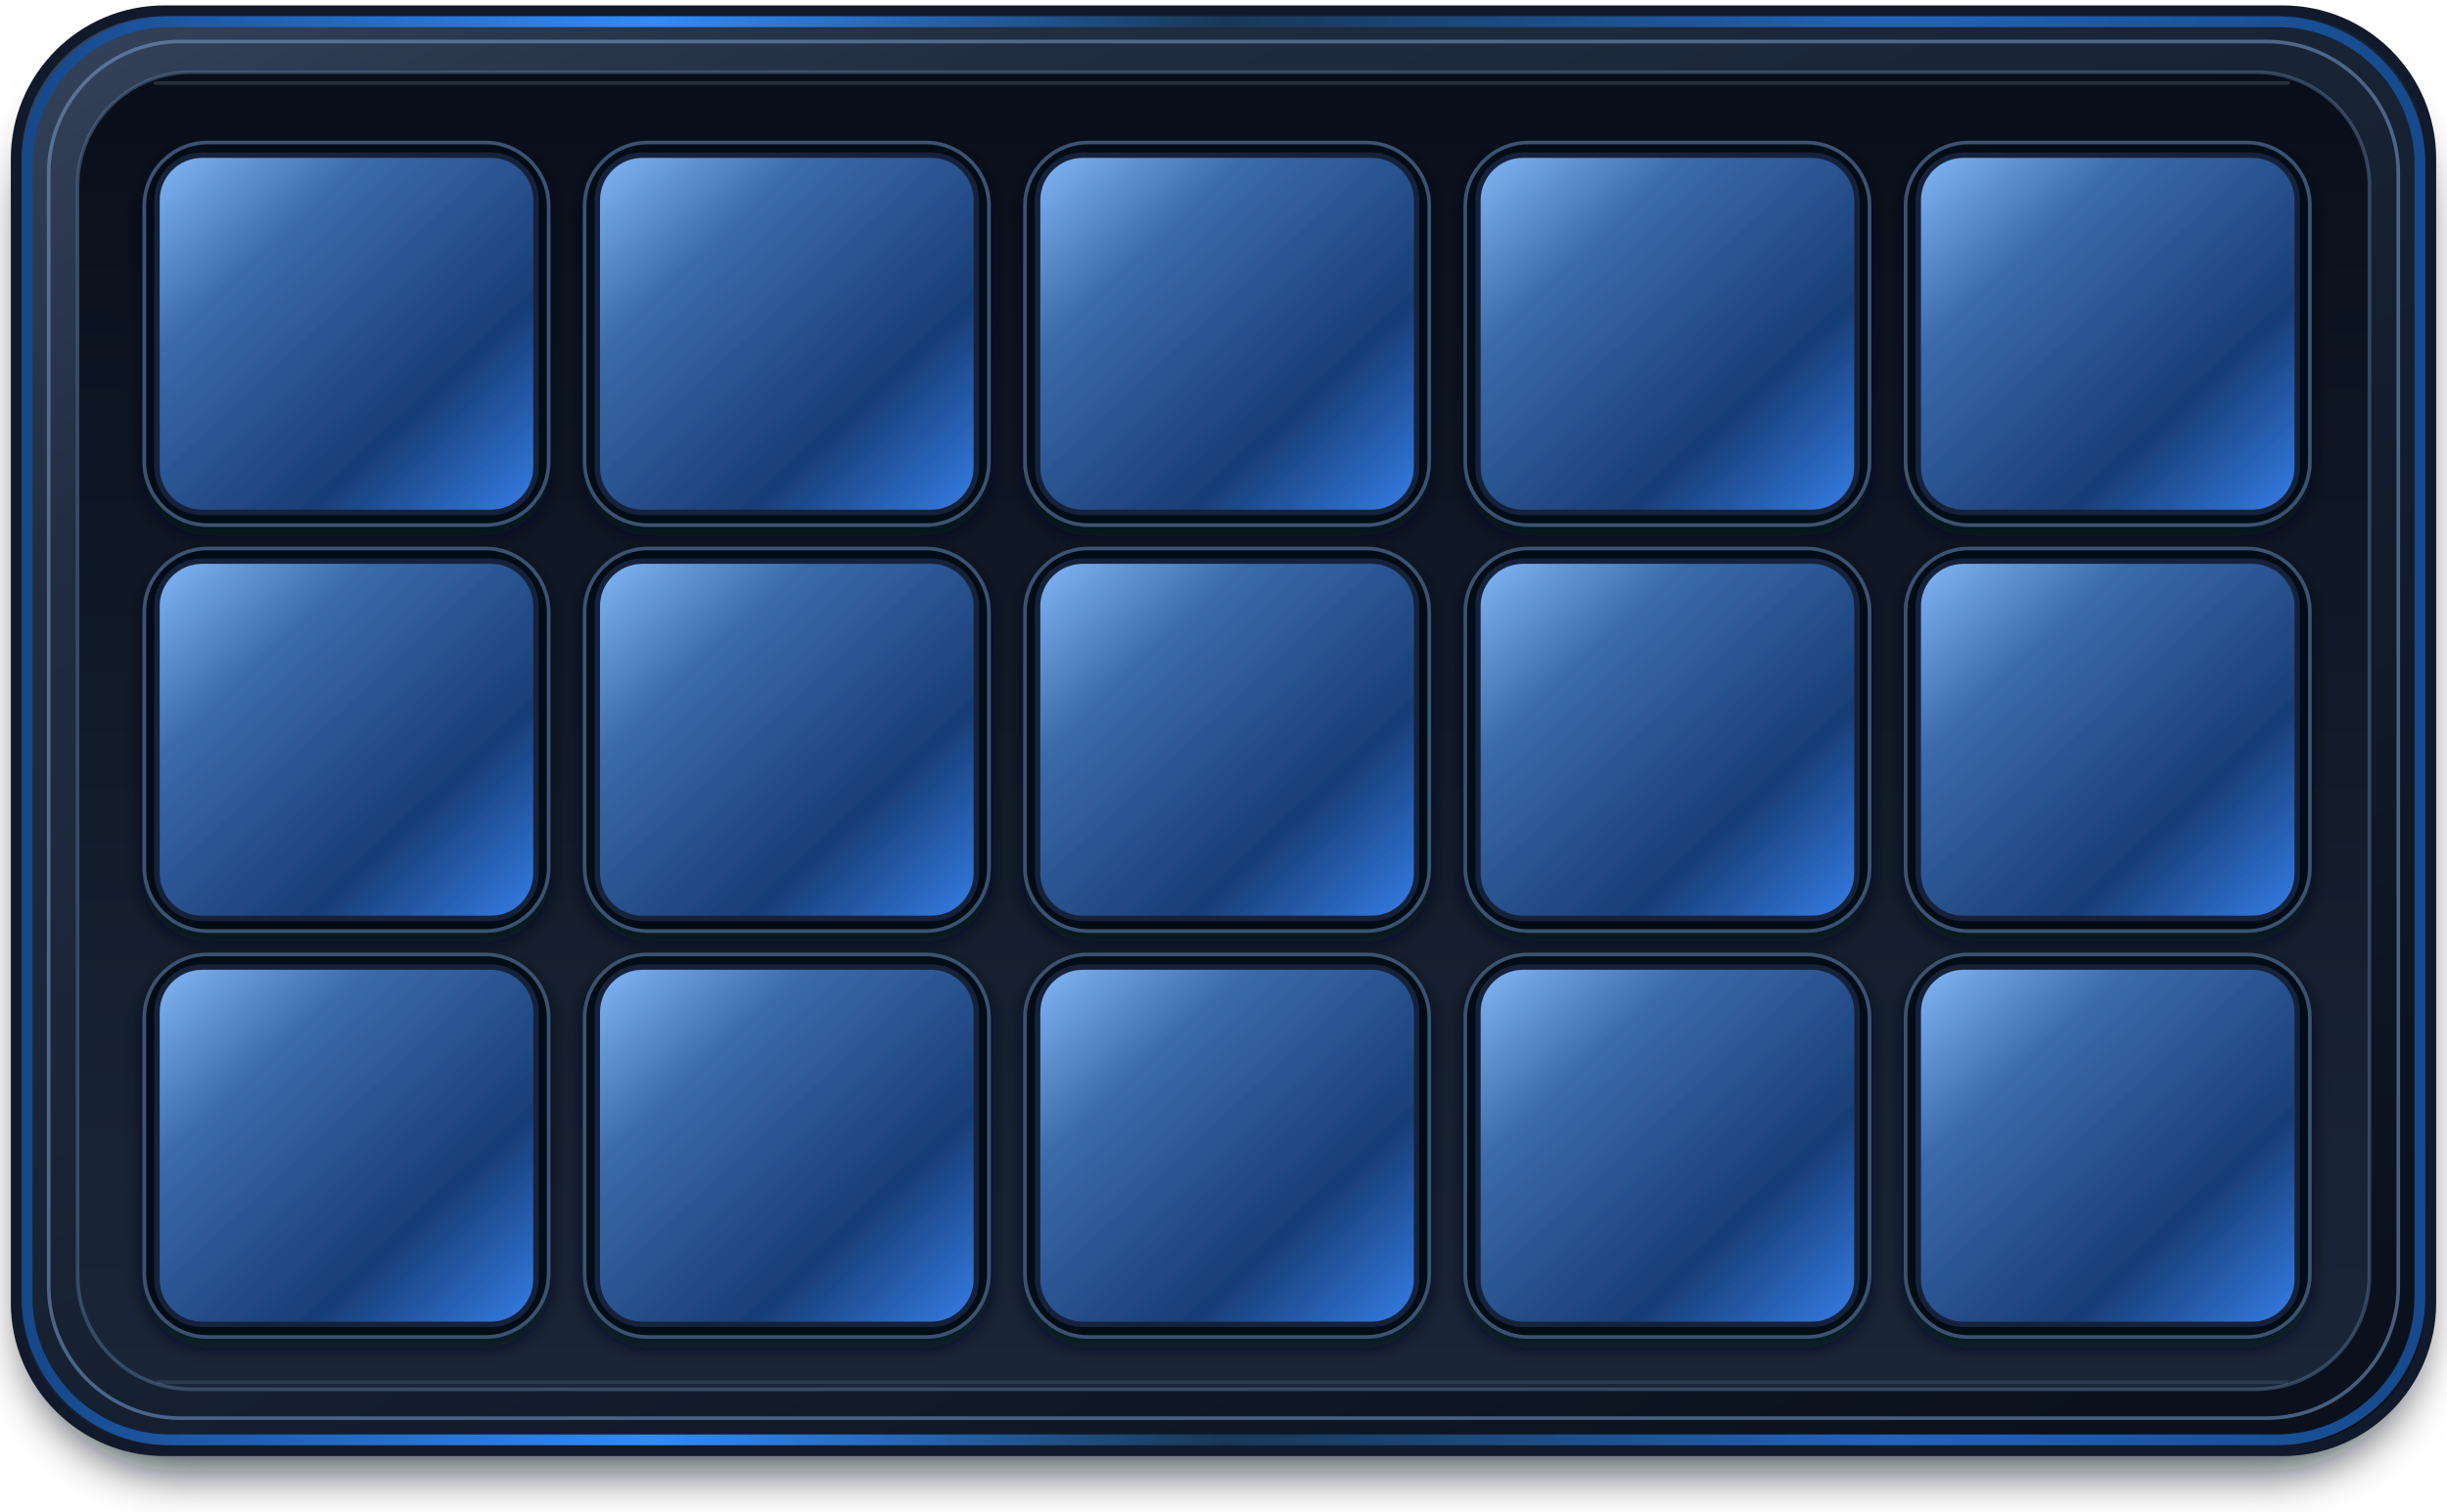
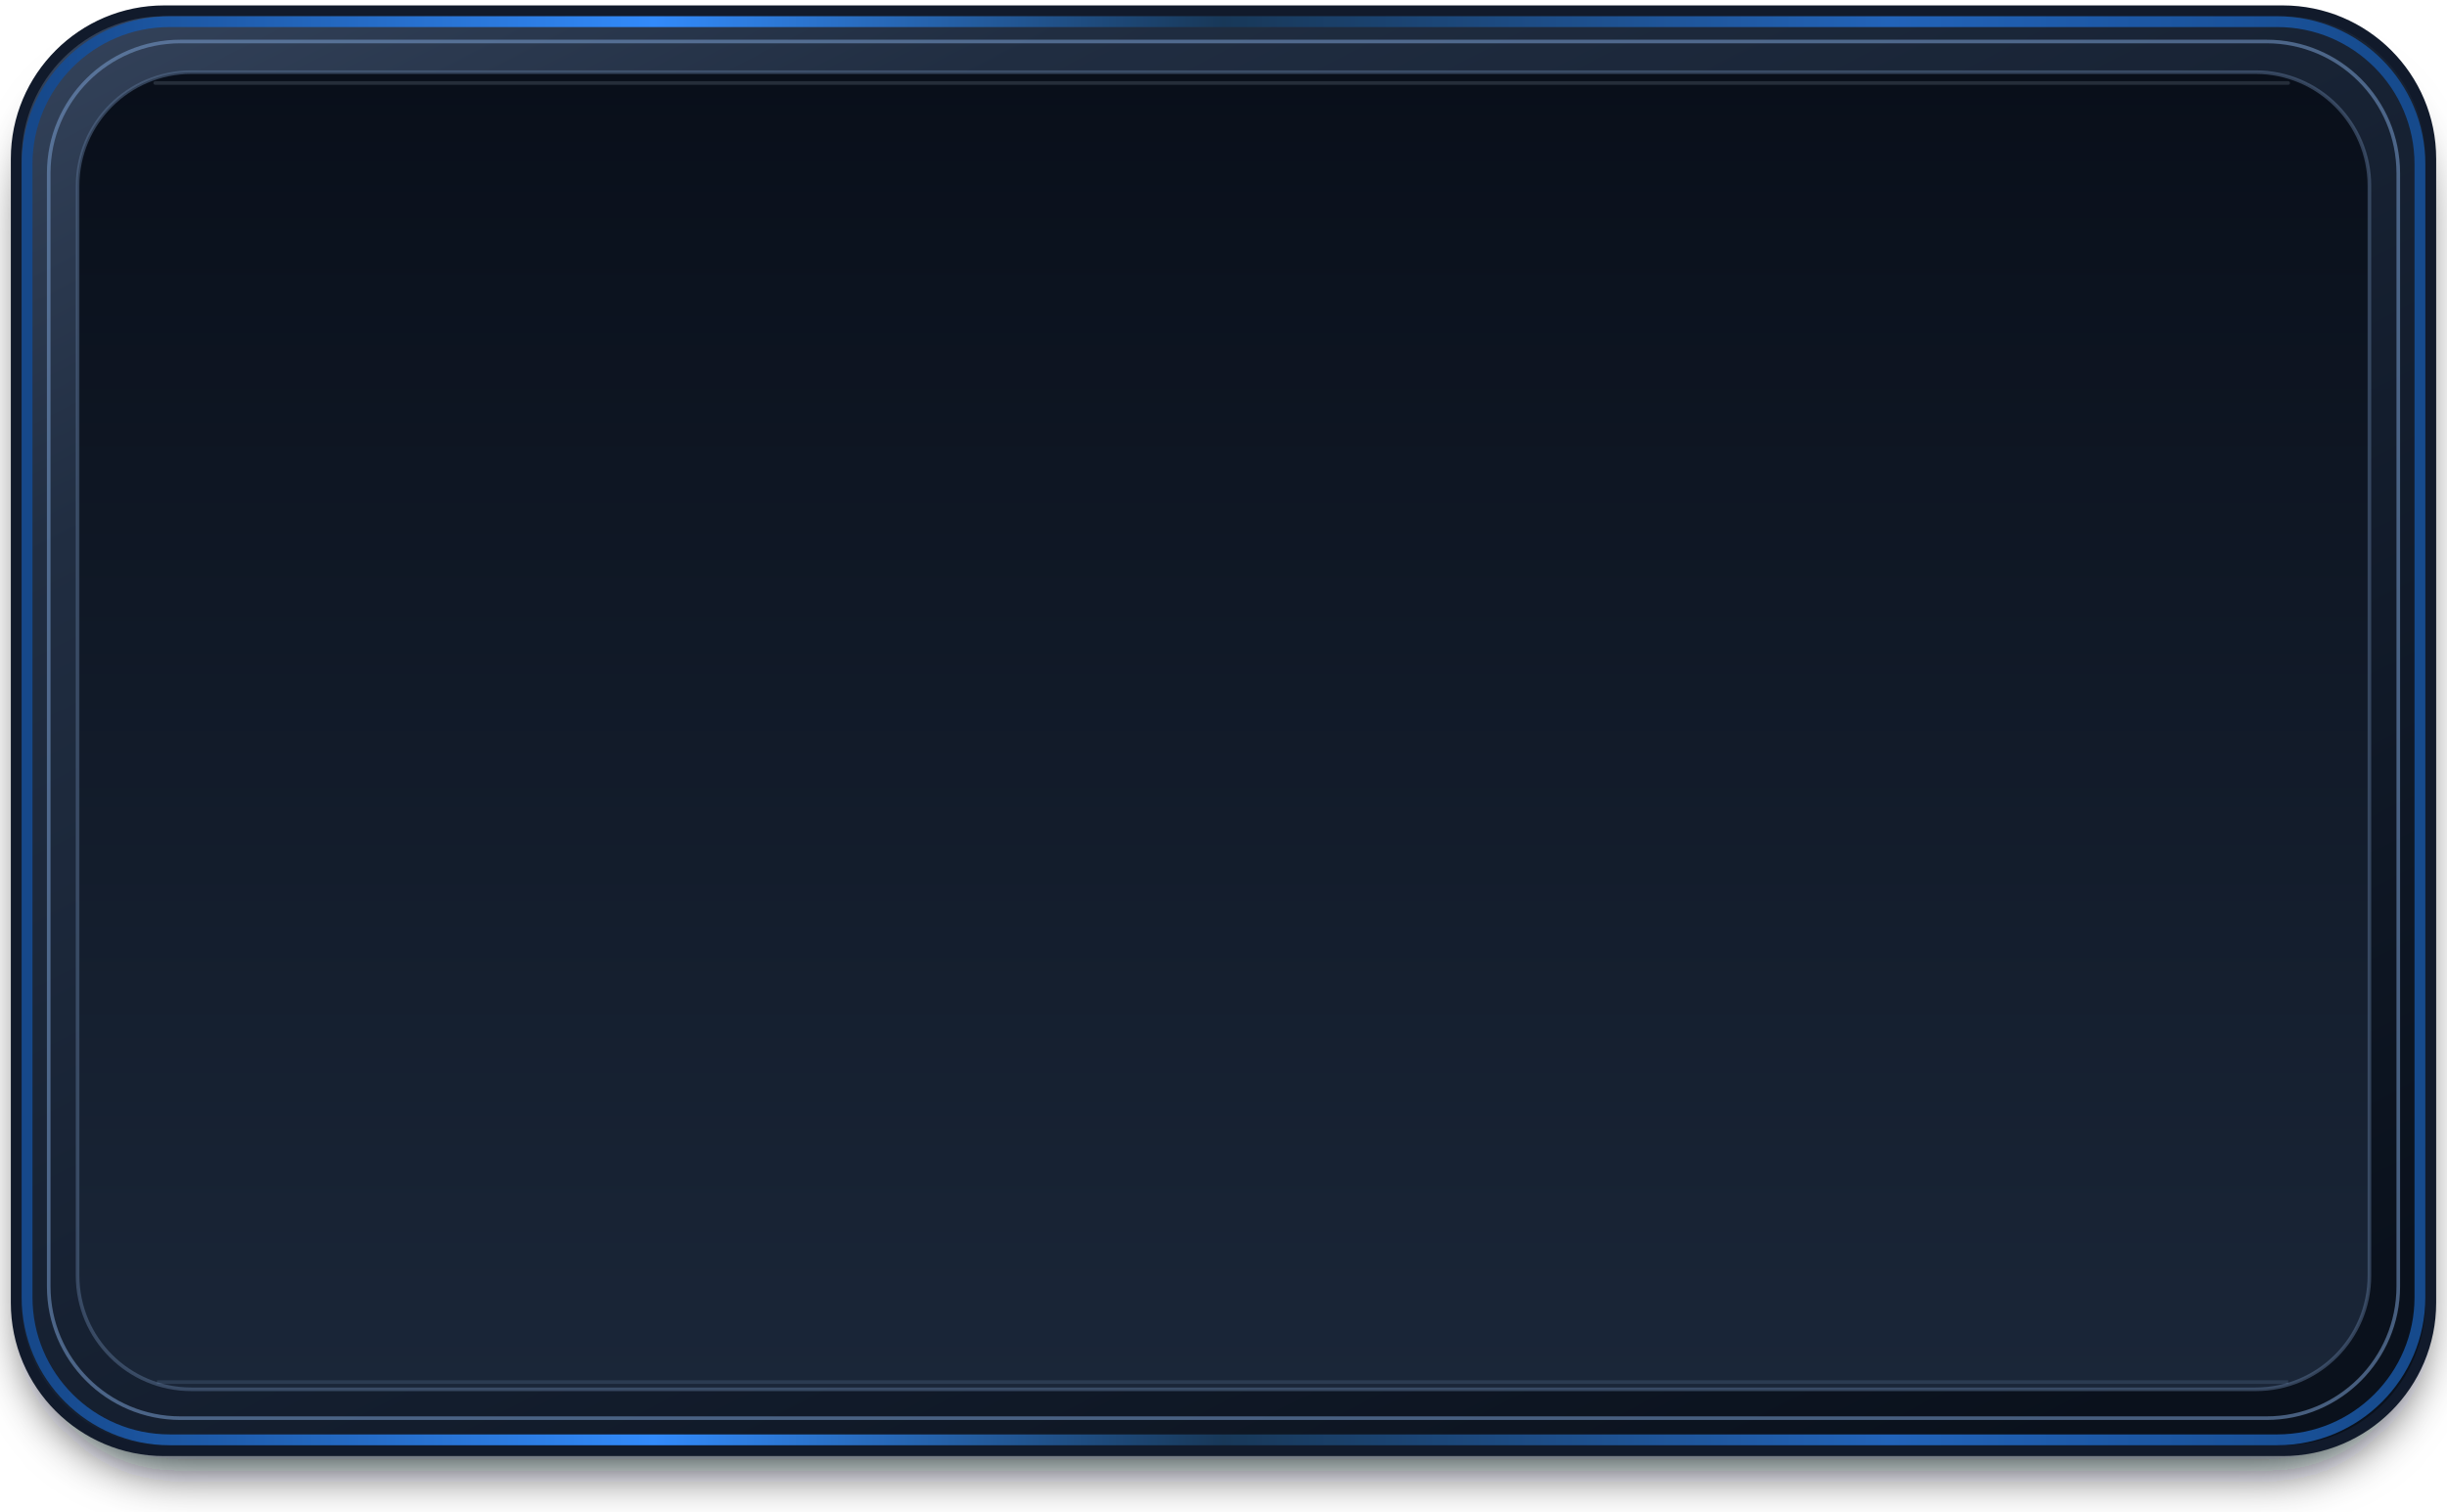
<svg xmlns="http://www.w3.org/2000/svg" viewBox="22 14 1356 838" width="1356" height="838" role="img" aria-label="Fond vectoriel de pavé DeckForge quinze touches, léger relief 3D">
  <defs>
    <linearGradient id="case" x1="0" y1="0" x2="0.85" y2="1">
      <stop stop-color="#34435b" />
      <stop offset="0.22" stop-color="#202d41" />
      <stop offset="0.65" stop-color="#131d2d" />
      <stop offset="1" stop-color="#0a111c" />
    </linearGradient>
    <linearGradient id="inset" x1="0" y1="0" x2="0" y2="1">
      <stop stop-color="#090f1a" />
      <stop offset="1" stop-color="#1a2638" />
    </linearGradient>
-     <linearGradient id="key" x1="0" y1="0" x2=".95" y2="1">
-       <stop stop-color="#455875" />
-       <stop offset="0.12" stop-color="#35455e" />
-       <stop offset="0.54" stop-color="#2c394e" />
-       <stop offset="1" stop-color="#202b40" />
-     </linearGradient>
-     <linearGradient id="edge" x1="0" y1="0" x2="1" y2="1">
-       <stop stop-color="#83b8f8" />
-       <stop offset="0.28" stop-color="#3b6aab" />
-       <stop offset="0.7" stop-color="#183d76" />
-       <stop offset="1" stop-color="#357ee7" />
-     </linearGradient>
    <linearGradient id="blue" x1="0" y1="0" x2="1" y2="0">
      <stop stop-color="#16488a" />
      <stop offset="0.26" stop-color="#328afa" />
      <stop offset="0.5" stop-color="#183858" />
      <stop offset="0.78" stop-color="#2263b9" />
      <stop offset="1" stop-color="#164a8c" />
    </linearGradient>
    <filter id="shadow" x="-15%" y="-25%" width="130%" height="150%">
      <feGaussianBlur stdDeviation="13" />
    </filter>
-     <filter id="key-shadow" x="-20%" y="-20%" width="140%" height="160%">
-       <feDropShadow dx="0" dy="5" stdDeviation="5" flood-color="#030815" flood-opacity=".78" />
-     </filter>
  </defs>
  <rect x="36" y="49" width="1328" height="780" rx="84" fill="#010813" opacity=".75" filter="url(#shadow)" />
  <rect x="31" y="20" width="1338" height="798" rx="82" fill="url(#case)" stroke="#111a2b" stroke-width="6" />
  <rect x="37" y="26" width="1326" height="786" rx="79" fill="none" stroke="url(#blue)" stroke-width="6" />
  <rect x="49" y="37" width="1302" height="763" rx="73" fill="none" stroke="#789dce" stroke-opacity=".55" stroke-width="2" />
  <rect x="65" y="54" width="1270" height="730" rx="63" fill="url(#inset)" stroke="#5b7295" stroke-opacity=".5" stroke-width="2" />
  <path d="M108 60 H1290" stroke="#d0e7ff" stroke-width="2" stroke-linecap="round" opacity=".14" />
-   <g id="key-01" data-key="1" filter="url(#key-shadow)">
-     <rect x="102" y="93" width="224" height="212" rx="35" fill="#050b15" stroke="#3b5271" stroke-width="2" />
-     <rect x="109" y="100" width="210" height="198" rx="25" fill="url(#edge)" stroke="#14243b" stroke-width="3" />
-   </g>
-   <g id="key-02" data-key="2" filter="url(#key-shadow)">
-     <rect x="346" y="93" width="224" height="212" rx="35" fill="#050b15" stroke="#3b5271" stroke-width="2" />
-     <rect x="353" y="100" width="210" height="198" rx="25" fill="url(#edge)" stroke="#14243b" stroke-width="3" />
-   </g>
-   <g id="key-03" data-key="3" filter="url(#key-shadow)">
-     <rect x="590" y="93" width="224" height="212" rx="35" fill="#050b15" stroke="#3b5271" stroke-width="2" />
-     <rect x="597" y="100" width="210" height="198" rx="25" fill="url(#edge)" stroke="#14243b" stroke-width="3" />
-   </g>
-   <g id="key-04" data-key="4" filter="url(#key-shadow)">
-     <rect x="834" y="93" width="224" height="212" rx="35" fill="#050b15" stroke="#3b5271" stroke-width="2" />
-     <rect x="841" y="100" width="210" height="198" rx="25" fill="url(#edge)" stroke="#14243b" stroke-width="3" />
-   </g>
-   <g id="key-05" data-key="5" filter="url(#key-shadow)">
-     <rect x="1078" y="93" width="224" height="212" rx="35" fill="#050b15" stroke="#3b5271" stroke-width="2" />
-     <rect x="1085" y="100" width="210" height="198" rx="25" fill="url(#edge)" stroke="#14243b" stroke-width="3" />
-   </g>
-   <g id="key-06" data-key="6" filter="url(#key-shadow)">
-     <rect x="102" y="318" width="224" height="212" rx="35" fill="#050b15" stroke="#3b5271" stroke-width="2" />
-     <rect x="109" y="325" width="210" height="198" rx="25" fill="url(#edge)" stroke="#14243b" stroke-width="3" />
-   </g>
-   <g id="key-07" data-key="7" filter="url(#key-shadow)">
-     <rect x="346" y="318" width="224" height="212" rx="35" fill="#050b15" stroke="#3b5271" stroke-width="2" />
-     <rect x="353" y="325" width="210" height="198" rx="25" fill="url(#edge)" stroke="#14243b" stroke-width="3" />
-   </g>
-   <g id="key-08" data-key="8" filter="url(#key-shadow)">
-     <rect x="590" y="318" width="224" height="212" rx="35" fill="#050b15" stroke="#3b5271" stroke-width="2" />
-     <rect x="597" y="325" width="210" height="198" rx="25" fill="url(#edge)" stroke="#14243b" stroke-width="3" />
-   </g>
-   <g id="key-09" data-key="9" filter="url(#key-shadow)">
-     <rect x="834" y="318" width="224" height="212" rx="35" fill="#050b15" stroke="#3b5271" stroke-width="2" />
-     <rect x="841" y="325" width="210" height="198" rx="25" fill="url(#edge)" stroke="#14243b" stroke-width="3" />
-   </g>
-   <g id="key-10" data-key="10" filter="url(#key-shadow)">
-     <rect x="1078" y="318" width="224" height="212" rx="35" fill="#050b15" stroke="#3b5271" stroke-width="2" />
-     <rect x="1085" y="325" width="210" height="198" rx="25" fill="url(#edge)" stroke="#14243b" stroke-width="3" />
-   </g>
-   <g id="key-11" data-key="11" filter="url(#key-shadow)">
-     <rect x="102" y="543" width="224" height="212" rx="35" fill="#050b15" stroke="#3b5271" stroke-width="2" />
-     <rect x="109" y="550" width="210" height="198" rx="25" fill="url(#edge)" stroke="#14243b" stroke-width="3" />
-   </g>
-   <g id="key-12" data-key="12" filter="url(#key-shadow)">
-     <rect x="346" y="543" width="224" height="212" rx="35" fill="#050b15" stroke="#3b5271" stroke-width="2" />
-     <rect x="353" y="550" width="210" height="198" rx="25" fill="url(#edge)" stroke="#14243b" stroke-width="3" />
-   </g>
-   <g id="key-13" data-key="13" filter="url(#key-shadow)">
-     <rect x="590" y="543" width="224" height="212" rx="35" fill="#050b15" stroke="#3b5271" stroke-width="2" />
-     <rect x="597" y="550" width="210" height="198" rx="25" fill="url(#edge)" stroke="#14243b" stroke-width="3" />
-   </g>
-   <g id="key-14" data-key="14" filter="url(#key-shadow)">
-     <rect x="834" y="543" width="224" height="212" rx="35" fill="#050b15" stroke="#3b5271" stroke-width="2" />
-     <rect x="841" y="550" width="210" height="198" rx="25" fill="url(#edge)" stroke="#14243b" stroke-width="3" />
-   </g>
-   <g id="key-15" data-key="15" filter="url(#key-shadow)">
-     <rect x="1078" y="543" width="224" height="212" rx="35" fill="#050b15" stroke="#3b5271" stroke-width="2" />
-     <rect x="1085" y="550" width="210" height="198" rx="25" fill="url(#edge)" stroke="#14243b" stroke-width="3" />
-   </g>
  <path d="M109 780 H1290" stroke="#7b9bc3" stroke-opacity=".18" stroke-width="2" />
</svg>
